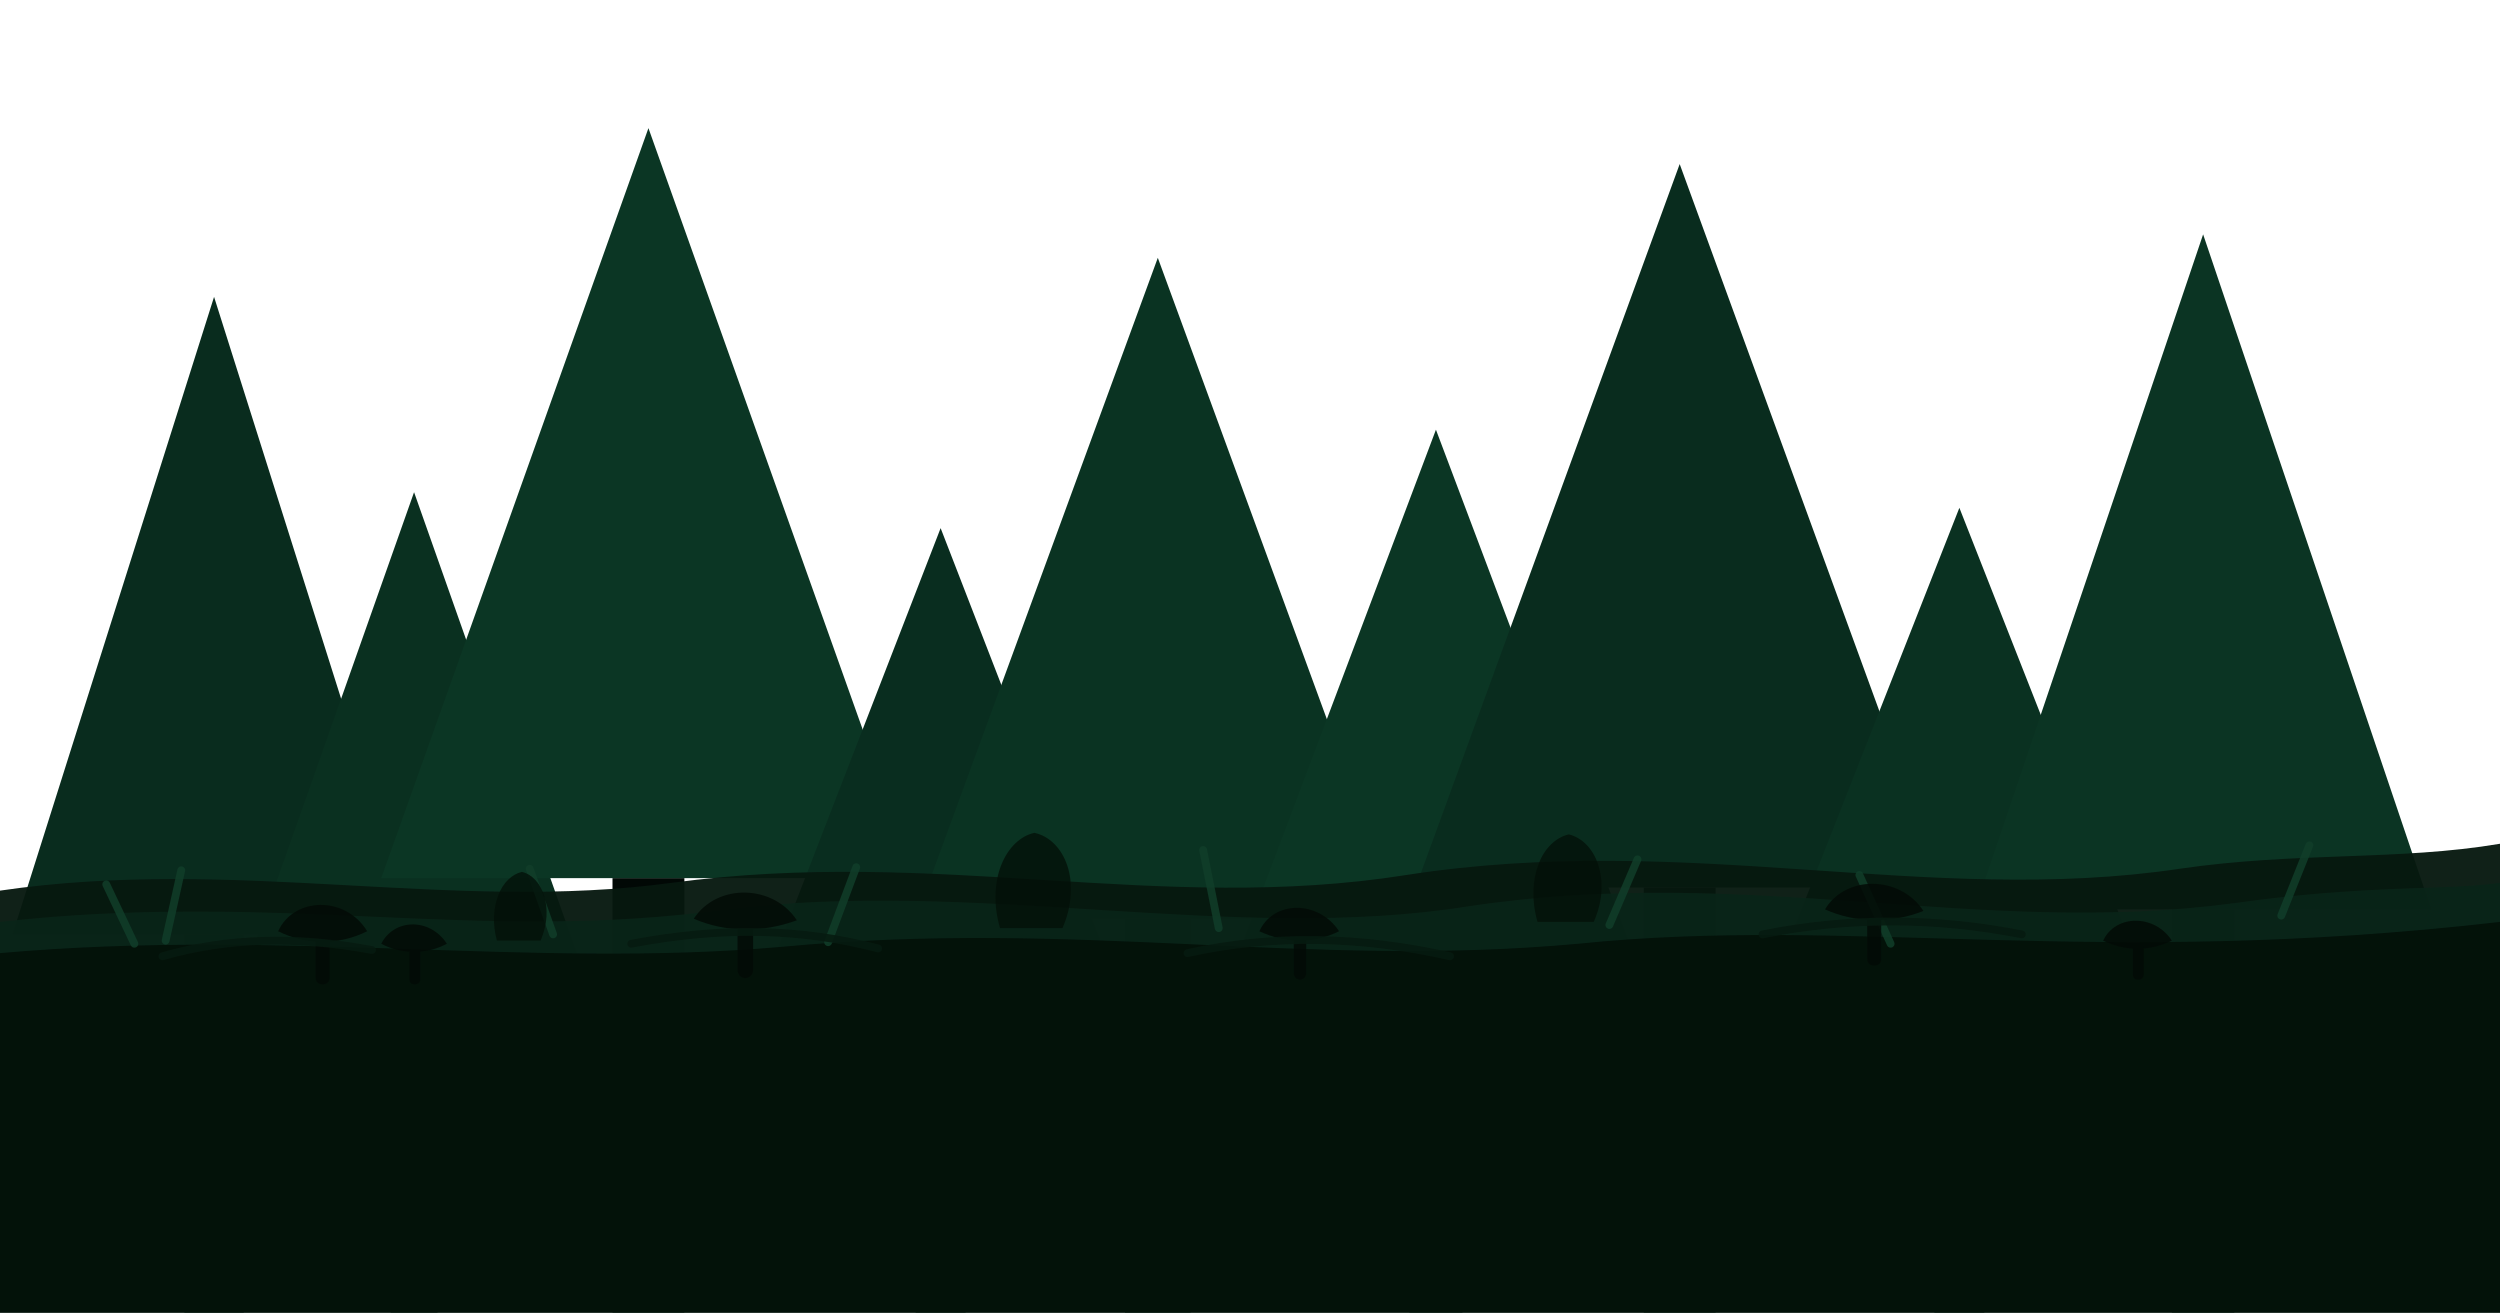
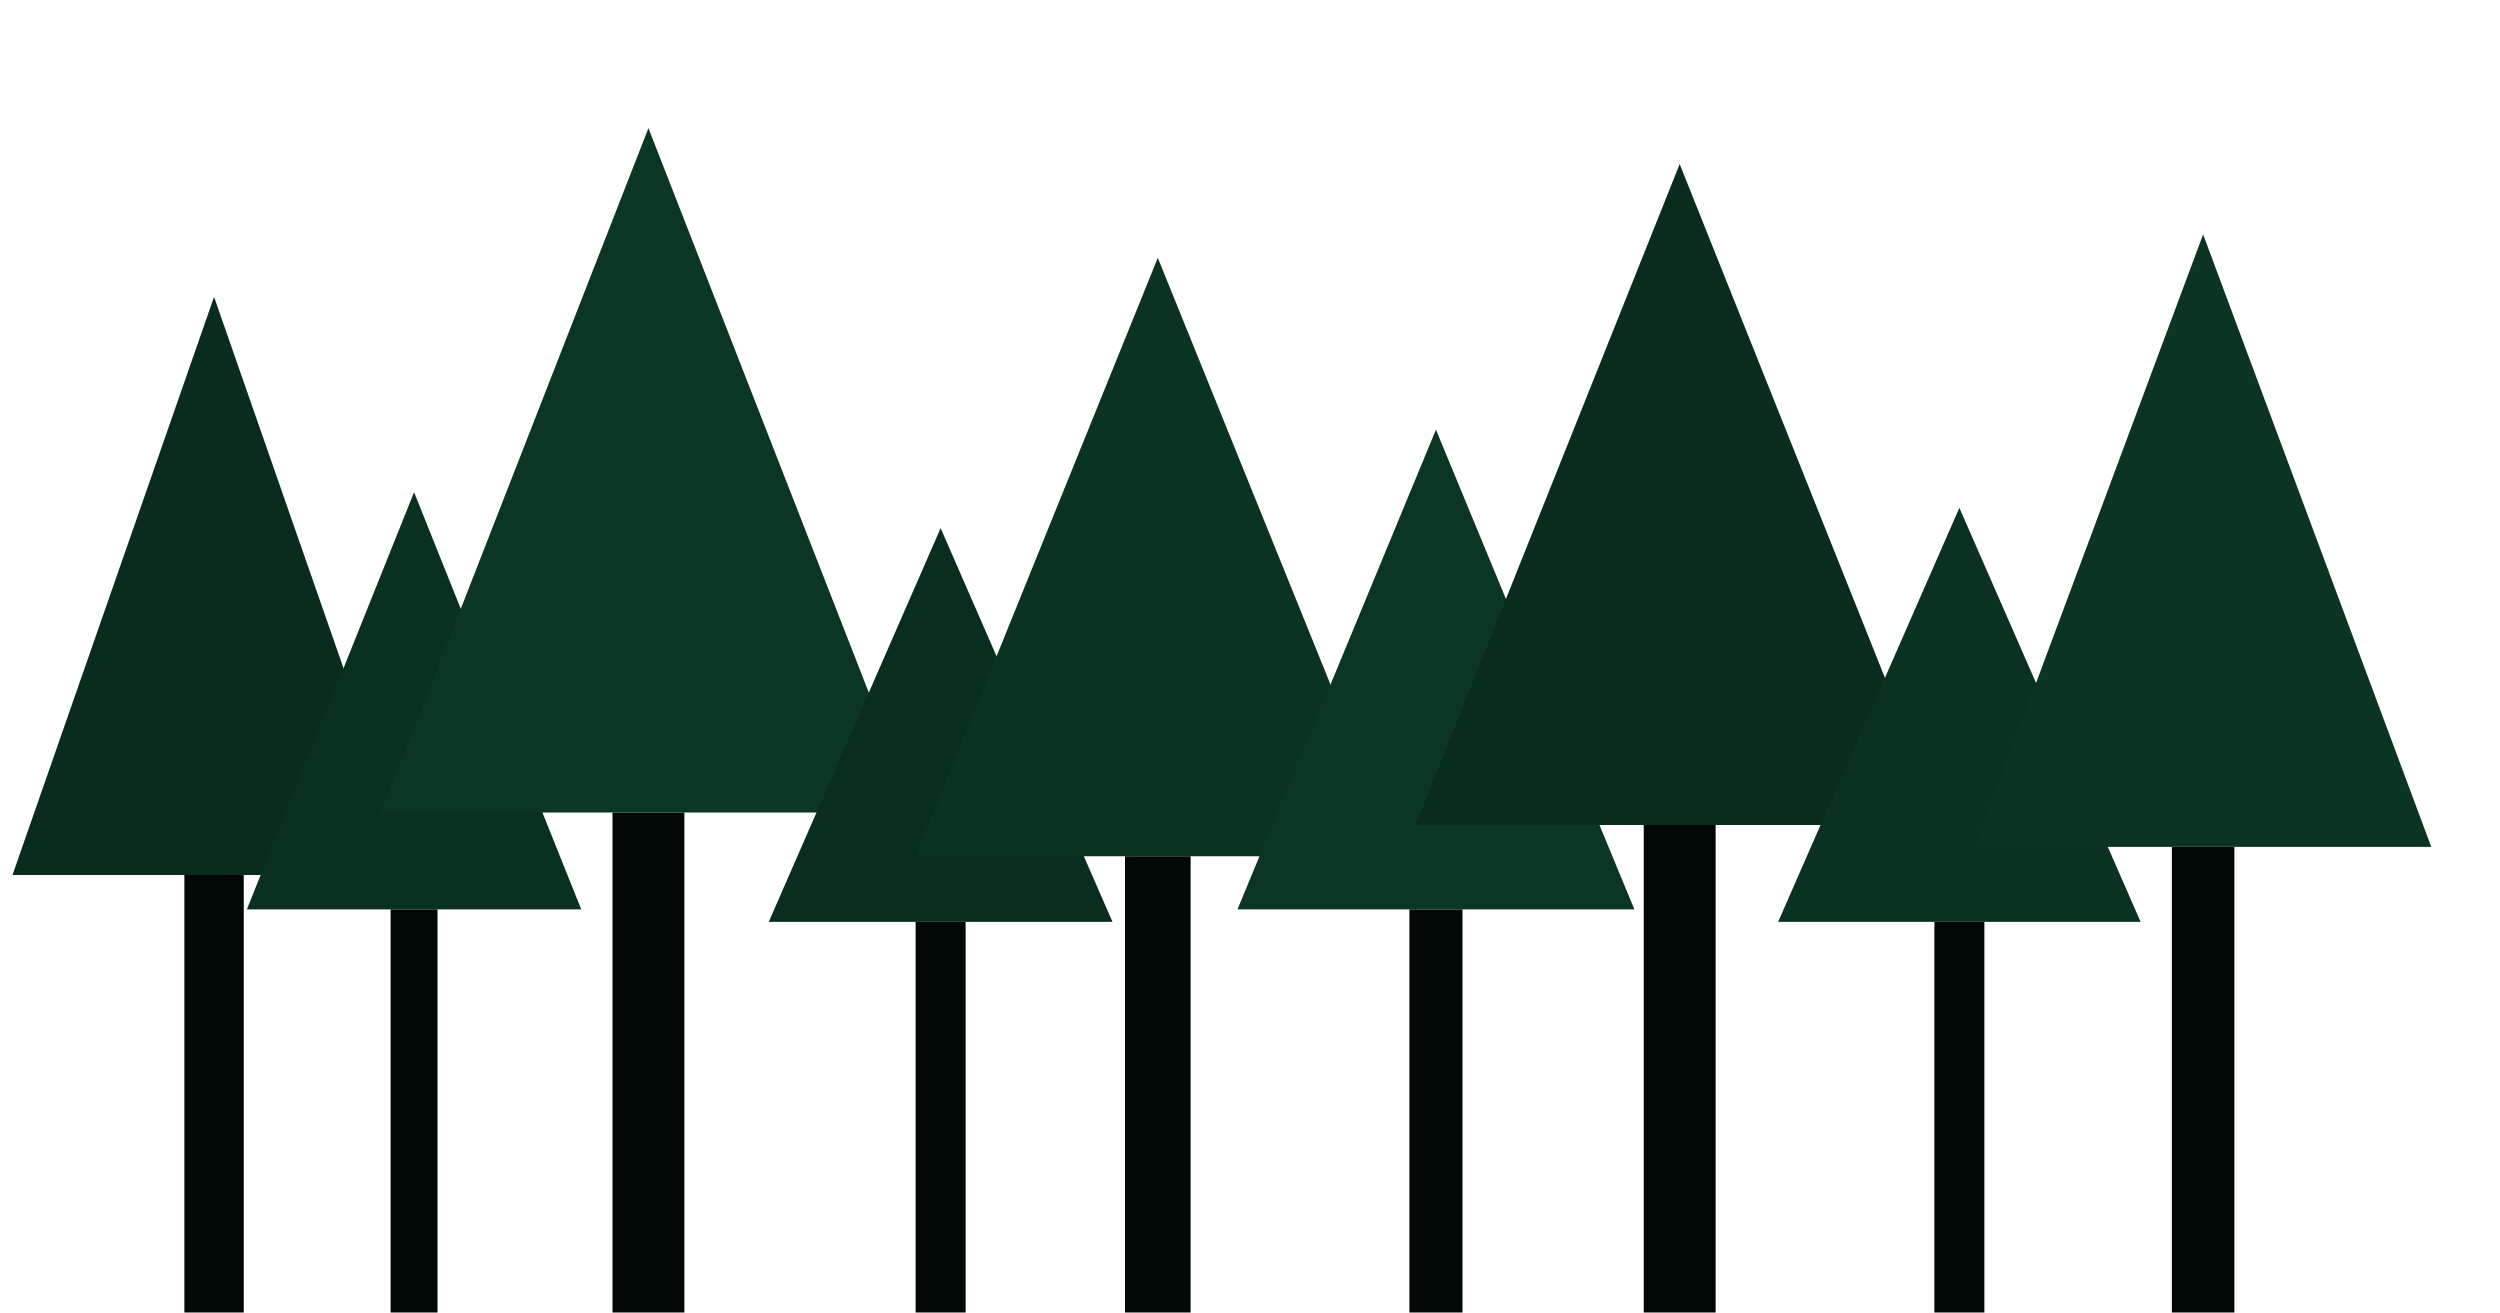
<svg xmlns="http://www.w3.org/2000/svg" viewBox="0 0 1600 840" preserveAspectRatio="none">
  <rect width="1600" height="840" fill="none" />
  <g>
-     <rect x="118" y="598" width="38" height="242" fill="#010805" />
-     <polygon fill="#092c1e" points="137,190 8,598 266,598" />
-     <rect x="250" y="618" width="30" height="222" fill="#010805" />
-     <polygon fill="#0a3020" points="265,315 158,618 372,618" />
-     <rect x="392" y="562" width="46" height="278" fill="#010805" />
-     <polygon fill="#0b3624" points="415,82 244,562 586,562" />
-     <rect x="586" y="622" width="32" height="218" fill="#010805" />
-     <polygon fill="#092d1f" points="602,338 492,622 712,622" />
-     <rect x="720" y="588" width="42" height="252" fill="#010805" />
-     <polygon fill="#0a3322" points="741,165 586,588 896,588" />
-     <rect x="902" y="612" width="34" height="228" fill="#010805" />
-     <polygon fill="#0b3624" points="919,275 792,612 1046,612" />
-     <rect x="1052" y="568" width="46" height="272" fill="#010805" />
-     <polygon fill="#092c1e" points="1075,105 906,568 1244,568" />
-     <rect x="1238" y="620" width="32" height="220" fill="#010805" />
-     <polygon fill="#0a3121" points="1254,325 1138,620 1370,620" />
-     <rect x="1390" y="582" width="40" height="258" fill="#010805" />
-     <polygon fill="#0b3423" points="1410,150 1264,582 1556,582" />
-   </g>
-   <g>
-     <path d="M0 570 C150 548 290 584 430 565 C600 542 742 585 900 560 C1080 532 1234 580 1395 556 C1470 545 1535 551 1600 540 L1600 840 L0 840 Z" fill="#06180f" opacity="0.96" />
-     <path d="M0 590 C180 570 305 604 465 582 C625 562 790 604 940 580 C1120 553 1265 600 1430 578 C1515 566 1565 570 1600 565 L1600 840 L0 840 Z" fill="#092418" opacity="0.92" />
-     <path d="M0 610 C180 594 340 620 500 606 C690 588 835 620 1010 604 C1185 586 1340 620 1600 590 L1600 840 L0 840 Z" fill="#021008" opacity="0.92" />
-     <g stroke="#103d29" stroke-width="5" stroke-linecap="round" opacity="0.85">
-       <path d="M86 604l-18-38" />
-       <path d="M106 602l10-45" />
-       <path d="M354 598l-15-42" />
-       <path d="M530 603l18-48" />
-       <path d="M780 594l-10-50" />
-       <path d="M1030 592l18-42" />
-       <path d="M1210 604l-20-44" />
-       <path d="M1460 586l18-45" />
-     </g>
-   </g>
-   <g fill="#020b06" opacity="0.86">
-     <path d="M178 596c10-22 43-23 57 0-18 9-39 9-57 0z" />
-     <rect x="202" y="596" width="9" height="34" rx="4" />
-     <path d="M244 604c8-16 31-17 42 0-13 7-29 7-42 0z" />
-     <rect x="262" y="604" width="7" height="26" rx="3" />
-     <path d="M444 588c15-23 51-22 66 1-22 8-45 8-66-1z" />
-     <rect x="472" y="588" width="10" height="38" rx="5" />
-     <path d="M806 596c9-20 38-20 51 0-16 8-34 8-51 0z" />
-     <rect x="828" y="596" width="8" height="31" rx="4" />
-     <path d="M1168 582c13-22 48-22 63 1-20 8-43 8-63-1z" />
-     <rect x="1195" y="582" width="9" height="36" rx="4" />
-     <path d="M1346 602c8-17 33-17 44 0-14 7-30 7-44 0z" />
-     <rect x="1365" y="602" width="7" height="25" rx="3" />
-   </g>
-   <g fill="#031008" opacity="0.78">
-     <path d="M640 594c-9-31 4-57 22-61 19 4 31 31 18 61z" />
-     <path d="M984 590c-8-28 3-52 20-56 17 4 28 29 16 56z" />
-     <path d="M318 602c-6-22 3-41 16-44 13 3 21 23 12 44z" />
-   </g>
-   <g fill="none" stroke="#061a10" stroke-width="5" stroke-linecap="round" opacity="0.88">
-     <path d="M104 612c42-12 86-13 134-4" />
-     <path d="M404 604c58-11 108-10 158 3" />
-     <path d="M760 610c54-12 110-11 168 2" />
-     <path d="M1128 598c55-11 110-11 166 0" />
+     <rect x="118" y="560" width="38" height="280" fill="#010805" />
+     <polygon fill="#092c1e" points="137,190 8,560 266,560" />
+     <rect x="250" y="582" width="30" height="258" fill="#010805" />
+     <polygon fill="#0a3020" points="265,315 158,582 372,582" />
+     <rect x="392" y="520" width="46" height="320" fill="#010805" />
+     <polygon fill="#0b3624" points="415,82 244,520 586,520" />
+     <rect x="586" y="590" width="32" height="250" fill="#010805" />
+     <polygon fill="#092d1f" points="602,338 492,590 712,590" />
+     <rect x="720" y="548" width="42" height="292" fill="#010805" />
+     <polygon fill="#0a3322" points="741,165 586,548 896,548" />
+     <rect x="902" y="582" width="34" height="258" fill="#010805" />
+     <polygon fill="#0b3624" points="919,275 792,582 1046,582" />
+     <rect x="1052" y="528" width="46" height="312" fill="#010805" />
+     <polygon fill="#092c1e" points="1075,105 906,528 1244,528" />
+     <rect x="1238" y="590" width="32" height="250" fill="#010805" />
+     <polygon fill="#0a3121" points="1254,325 1138,590 1370,590" />
+     <rect x="1390" y="542" width="40" height="298" fill="#010805" />
+     <polygon fill="#0b3423" points="1410,150 1264,542 1556,542" />
  </g>
</svg>
